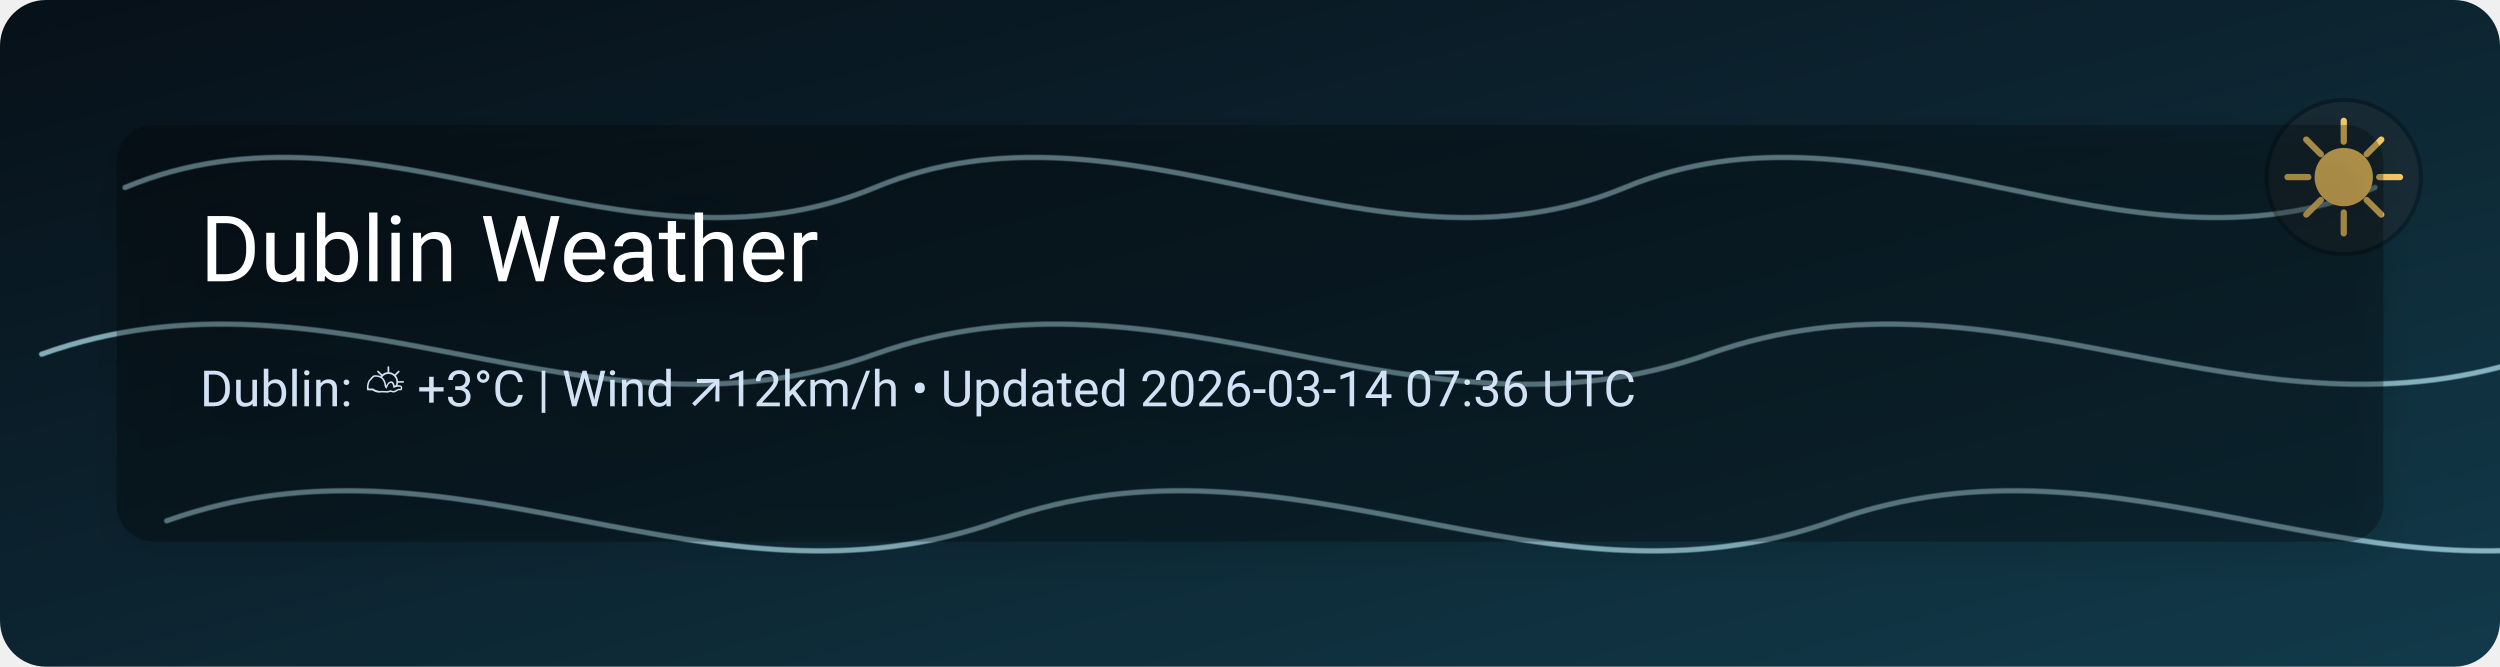
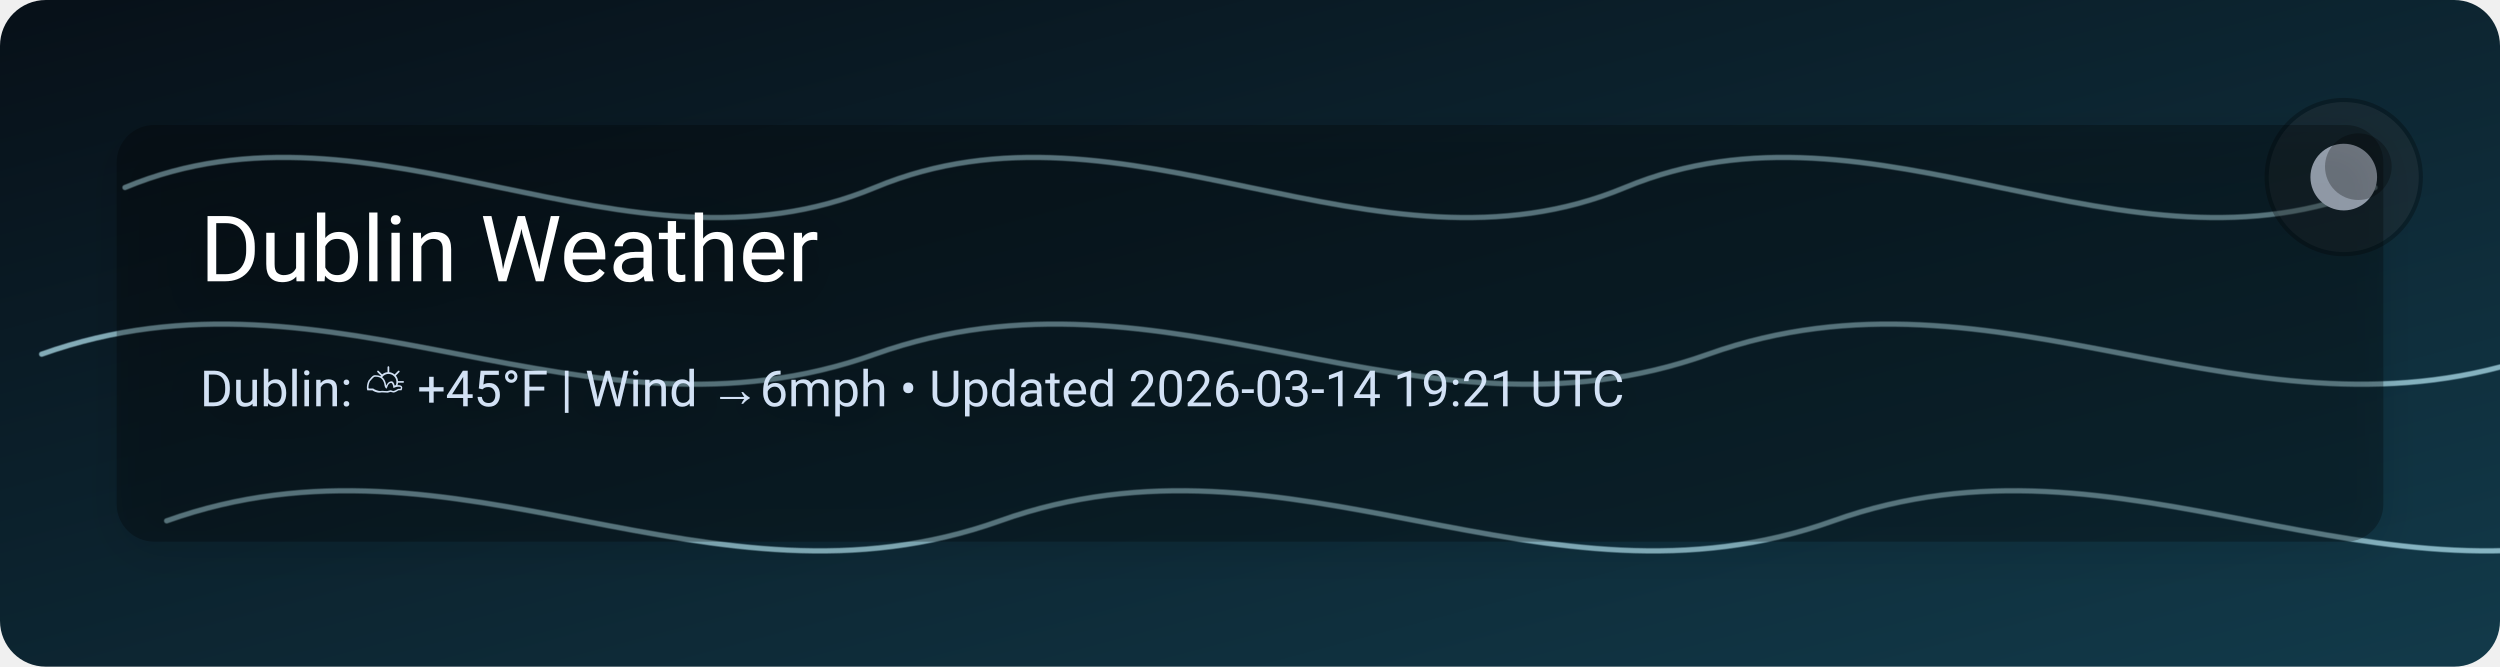
<svg xmlns="http://www.w3.org/2000/svg" width="1200" height="320" viewBox="0 0 1200 320">
  <defs>
    <linearGradient id="g" x1="0" y1="0" x2="1" y2="1">
      <stop offset="0" stop-color="#071018" />
      <stop offset="1" stop-color="#123a4a" />
    </linearGradient>
    <filter id="shadow" x="-20%" y="-20%" width="140%" height="140%">
      <feDropShadow dx="0" dy="6" stdDeviation="10" flood-color="#000" flood-opacity="0.35" />
    </filter>
  </defs>
  <style>
    .title { font: 44px system-ui, -apple-system, Segoe UI, Roboto, Arial; fill: #fff; }
    .sub   { font: 24px system-ui, -apple-system, Segoe UI, Roboto, Arial; fill: #dbeafe; opacity: .95; }
    .card  { fill: rgba(0,0,0,0.28); }

    @keyframes scrollDown { from { transform: translateY(-320px); } to { transform: translateY(0px); } }
    @keyframes scrollRight{ from { transform: translateX(-600px); } to { transform: translateX(0px); } }
    @keyframes scrollLeft { from { transform: translateX(0px); } to { transform: translateX(-600px); } }
    @keyframes driftDiag  { from { transform: translate(-180px,-140px); } to { transform: translate(180px,140px); } }
    @keyframes flash { 0%,90%,100% { opacity: 0; } 91%,93% { opacity: .65; } 94% { opacity: .1; } 95% { opacity: .45; } }

    .layerSlow  { opacity: .22; }
    .layerMed   { opacity: .30; }
    .layerFast  { opacity: .40; }

    .rainSlow { animation: scrollDown 2.6s linear infinite; }
    .rainMed  { animation: scrollDown 1.7s linear infinite; }
    .rainFast { animation: scrollDown 1.1s linear infinite; }

    .windSlow { animation: scrollRight 7.2s linear infinite; }
    .windMed  { animation: scrollRight 4.8s linear infinite; }
    .windFast { animation: scrollRight 3.2s linear infinite; }

    .fogSlow  { animation: scrollLeft 18s ease-in-out infinite; }
    .fogMed   { animation: scrollLeft 12s ease-in-out infinite; }
    .fogFast  { animation: scrollLeft 8s  ease-in-out infinite; }

    .snowSlow { animation: driftDiag 10s linear infinite; }
    .snowMed  { animation: driftDiag 7s  linear infinite; }
    .snowFast { animation: driftDiag 5s  linear infinite; }

    .flash { animation: flash 4.8s infinite; }

    /* Badge subtle float */
    @keyframes bob { 0%,100% { transform: translateY(0px); } 50% { transform: translateY(3px); } }
    .badge { animation: bob 2.8s ease-in-out infinite; }
  </style>
  <rect width="1200" height="320" rx="22" fill="url(#g)" />
  <g class="layerSlow windSlow" fill="none" stroke="#bff3ff" stroke-width="3" stroke-linecap="round">
    <path d="M 60 90 C 180 40, 300 140, 420 90 S 660 140, 780 90 S 1020 140, 1140 90" />
    <path d="M 20 170 C 160 120, 280 220, 420 170 S 680 220, 820 170 S 1080 220, 1220 170" />
    <path d="M 80 250 C 220 200, 340 300, 480 250 S 740 300, 880 250 S 1140 300, 1280 250" />
  </g>
  <g class="layerMed windMed" fill="none" stroke="#bff3ff" stroke-width="2.5" stroke-linecap="round">
    <path d="M 60 90 C 180 40, 300 140, 420 90 S 660 140, 780 90 S 1020 140, 1140 90" />
    <path d="M 20 170 C 160 120, 280 220, 420 170 S 680 220, 820 170 S 1080 220, 1220 170" />
    <path d="M 80 250 C 220 200, 340 300, 480 250 S 740 300, 880 250 S 1140 300, 1280 250" />
  </g>
  <g class="layerFast windFast" fill="none" stroke="#bff3ff" stroke-width="2" stroke-linecap="round">
    <path d="M 60 90 C 180 40, 300 140, 420 90 S 660 140, 780 90 S 1020 140, 1140 90" />
    <path d="M 20 170 C 160 120, 280 220, 420 170 S 680 220, 820 170 S 1080 220, 1220 170" />
    <path d="M 80 250 C 220 200, 340 300, 480 250 S 740 300, 880 250 S 1140 300, 1280 250" />
  </g>
  <g class="badge">
    <circle cx="1125" cy="85" r="38" fill="rgba(0,0,0,0.28)" />
    <circle cx="1125" cy="85" r="36" fill="rgba(255,255,255,0.06)" />
  </g>
  <g class="badge">
-     <circle cx="1125" cy="85" r="14" fill="#ffd36a" />
-     <g stroke="#ffd36a" stroke-width="3" stroke-linecap="round" opacity="0.95">
-       <line x1="1125" y1="58" x2="1125" y2="68" />
-       <line x1="1125" y1="102" x2="1125" y2="112" />
-       <line x1="1098" y1="85" x2="1108" y2="85" />
-       <line x1="1142" y1="85" x2="1152" y2="85" />
-       <line x1="1107" y1="67" x2="1114" y2="74" />
-       <line x1="1136" y1="96" x2="1143" y2="103" />
-       <line x1="1136" y1="74" x2="1143" y2="67" />
-       <line x1="1107" y1="103" x2="1114" y2="96" />
-     </g>
+     <circle cx="1125" cy="85" r="16" fill="#dbeafe" />
+     <circle cx="1132" cy="80" r="16" fill="rgba(0,0,0,0.28)" />
  </g>
  <g filter="url(#shadow)">
    <rect x="56" y="60" width="1088" height="200" rx="18" class="card" />
    <text x="96" y="135" class="title">Dublin Weather</text>
-     <text x="96" y="195" class="sub">Dublin: ⛅️  +3°C | Wind ↗12km/h • Updated 2026-03-14 07:36 UTC</text>
+     <text x="96" y="195" class="sub">Dublin: ⛅️  +45°F | Wind →6mph • Updated 2026-03-14 19:21 UTC</text>
  </g>
</svg>
